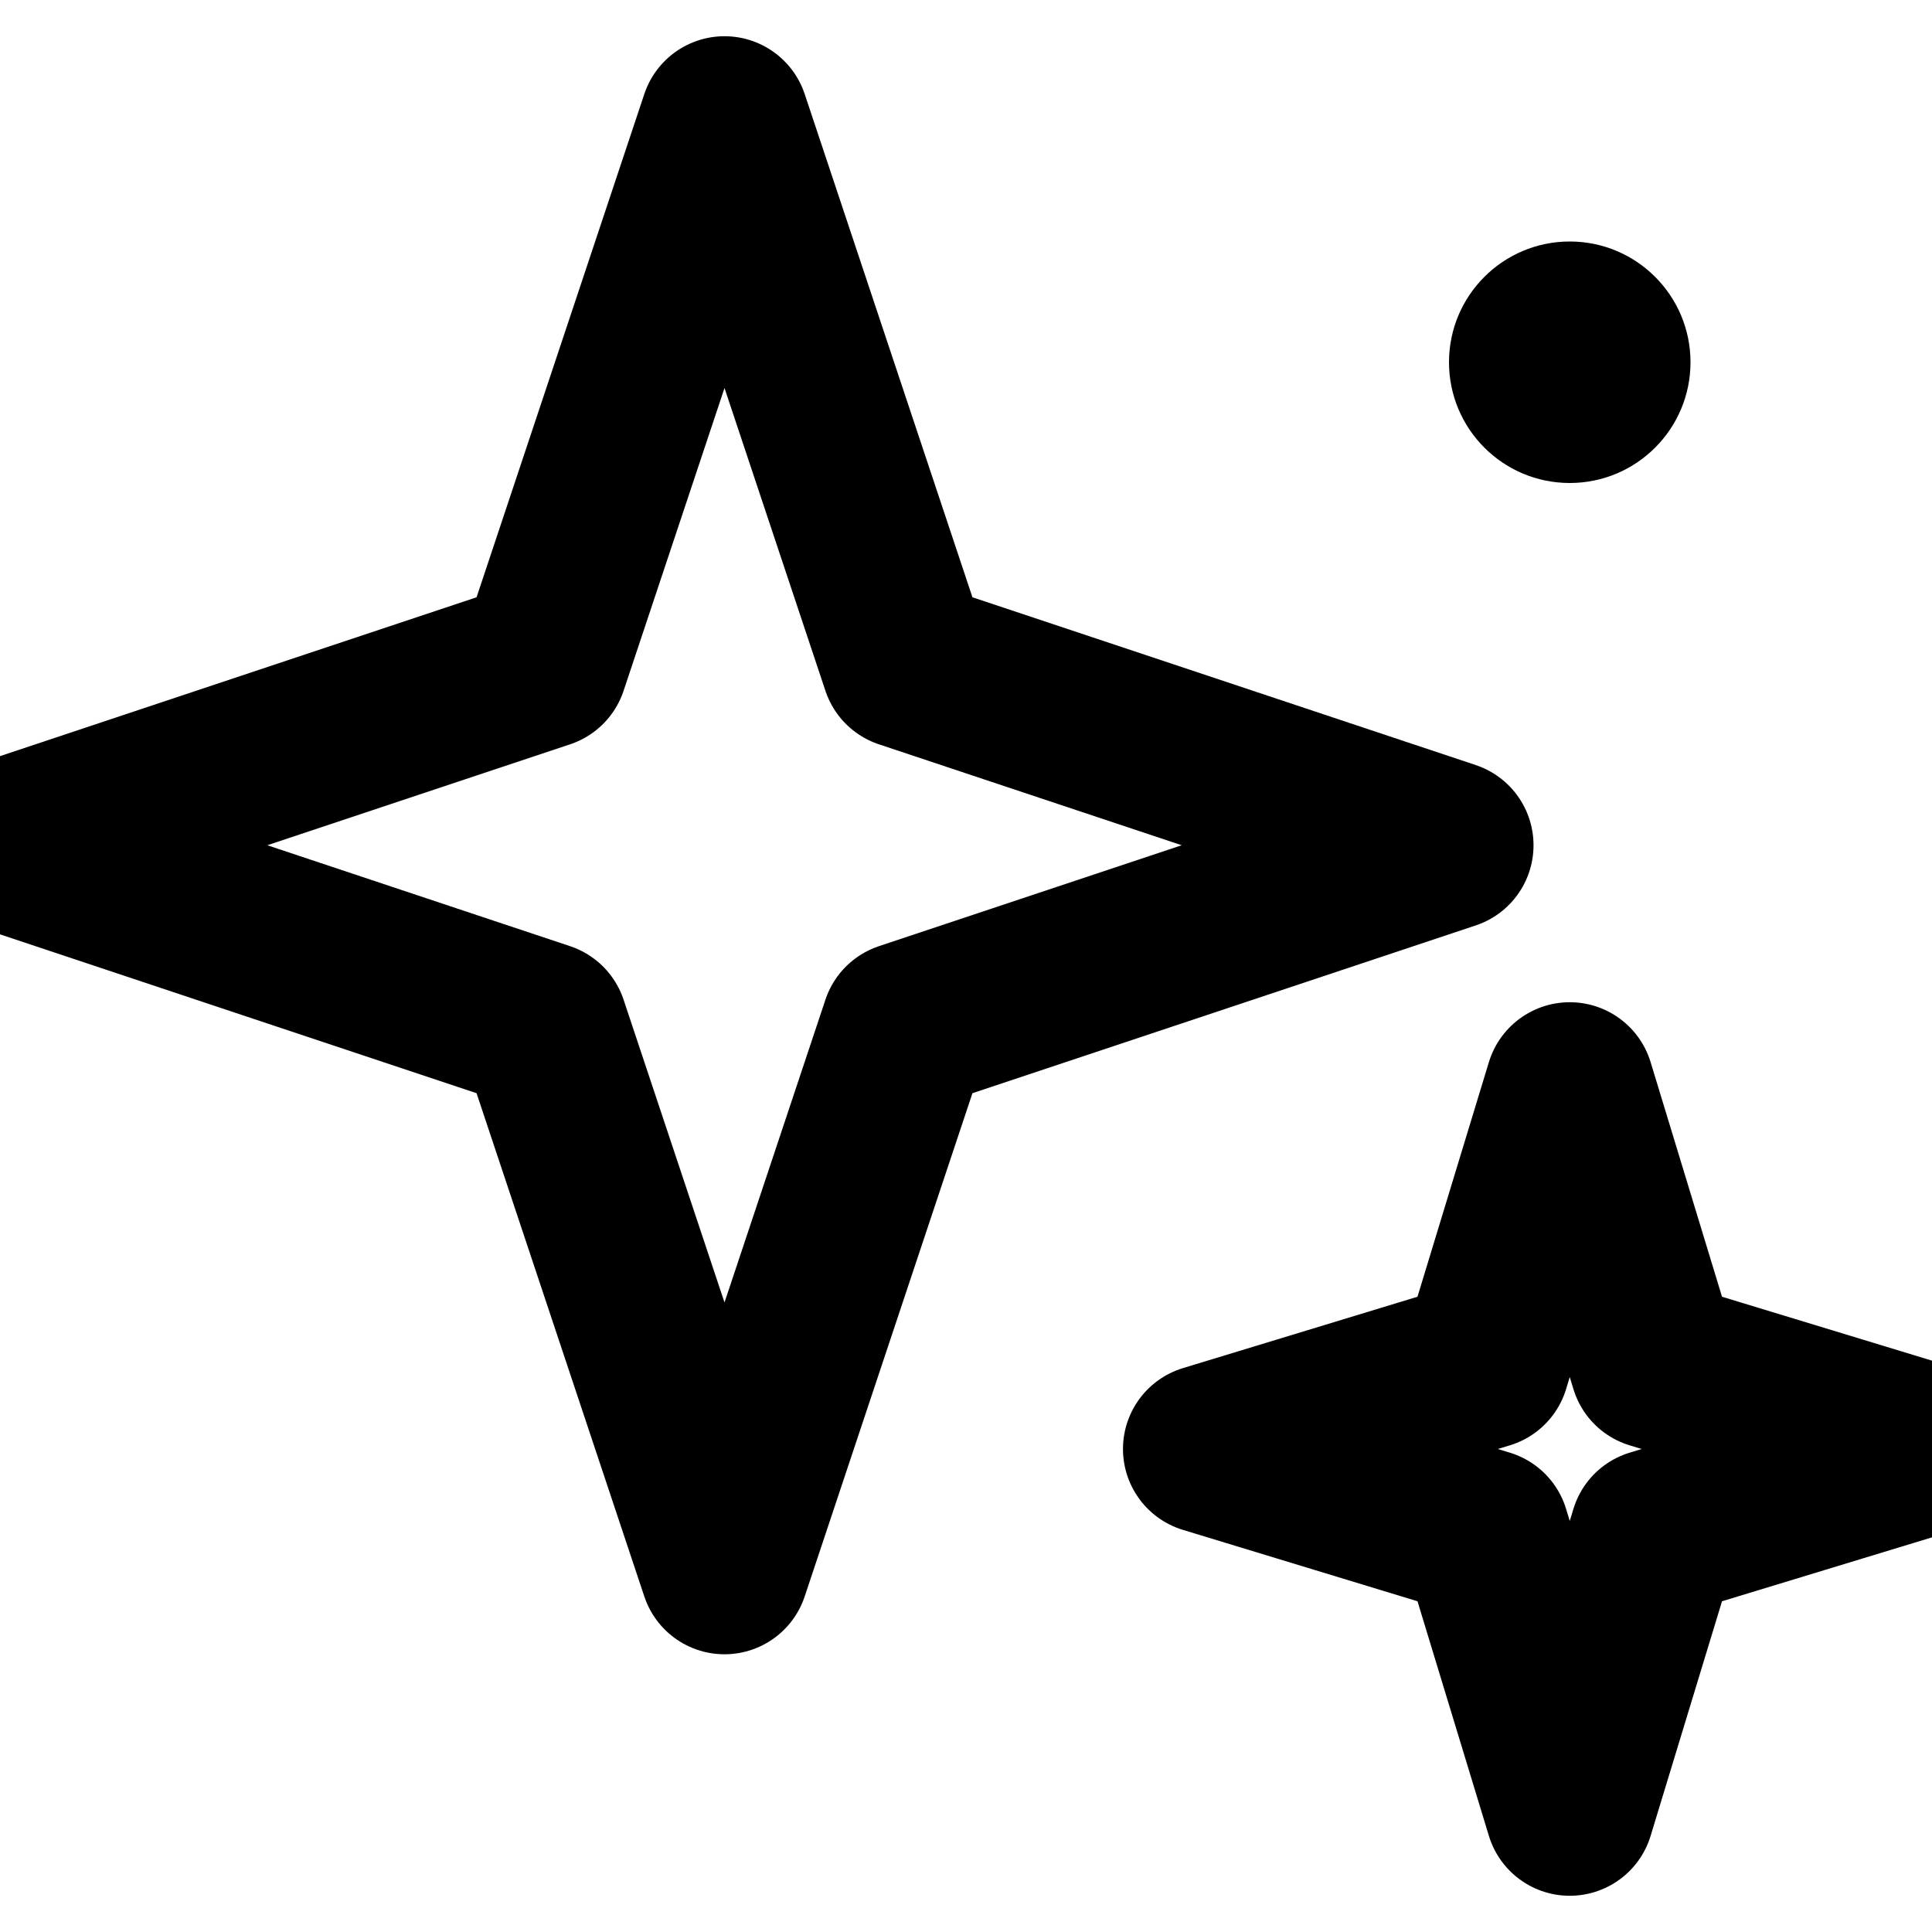
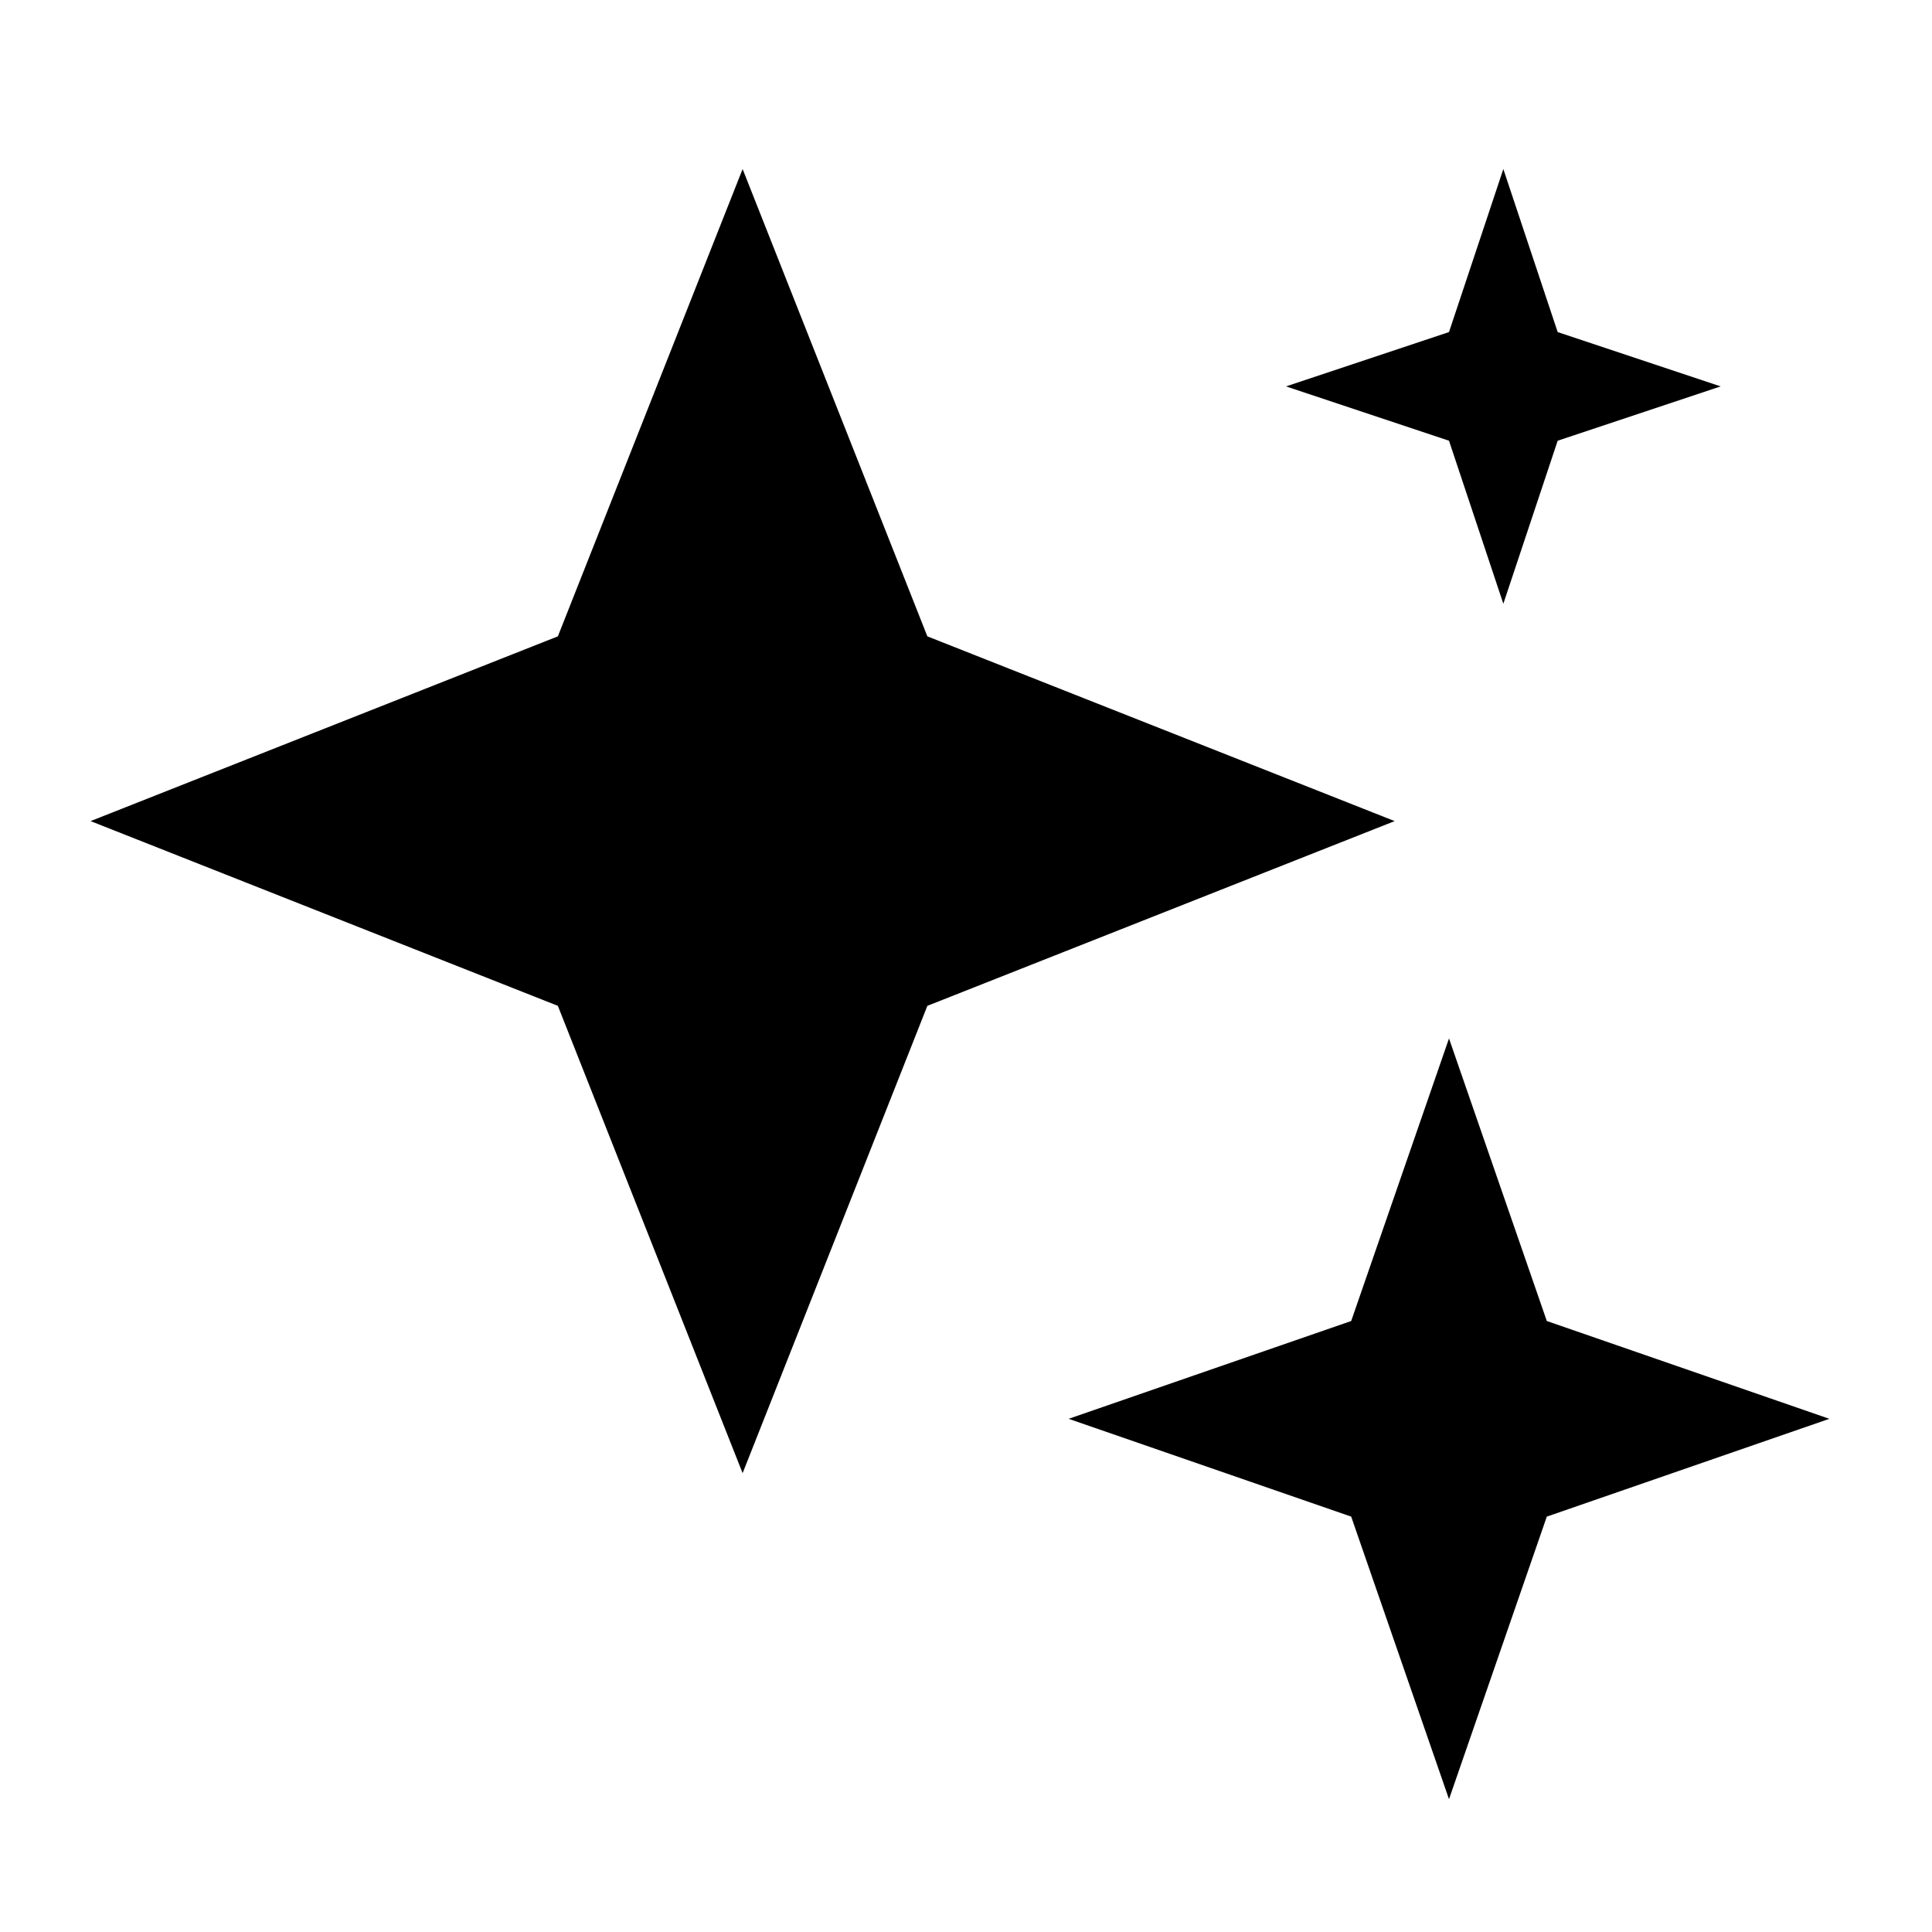
- <svg xmlns="http://www.w3.org/2000/svg" width="16" height="16" viewBox="0 0 16 16" fill="none" stroke="currentColor" stroke-width="1.3" stroke-linejoin="round">
-   <path class="transparent-fill foreground-stroke" fill="none" stroke="currentColor" stroke-width="1.4" d="m6 1 1.5 4.5L12 7 7.5 8.5 6 13 4.5 8.5 0 7l4.5-1.5L6 1Zm7 8 .7 2.3L16 12l-2.3.7L13 15l-.7-2.3L10 12l2.3-.7L13 9Z" />
-   <circle class="foreground-fill" cx="13" cy="3" r="1" fill="currentColor" stroke="none" />
+ <svg xmlns="http://www.w3.org/2000/svg" width="16" height="16" viewBox="0 0 16 16" fill="currentColor">
+   <path d="m6 1 1.7 4.3L12 7 7.7 8.7 6 13 4.3 8.7 0 7l4.3-1.7zM12.5 9l.9 2.6L16 12.5l-2.6.9-.9 2.6-.9-2.6-2.6-.9 2.6-.9zM13 1l.5 1.5L15 3l-1.5.5L13 5l-.5-1.5L11 3l1.5-.5z" transform="translate(.75 .5) scale(.9)" />
</svg>
